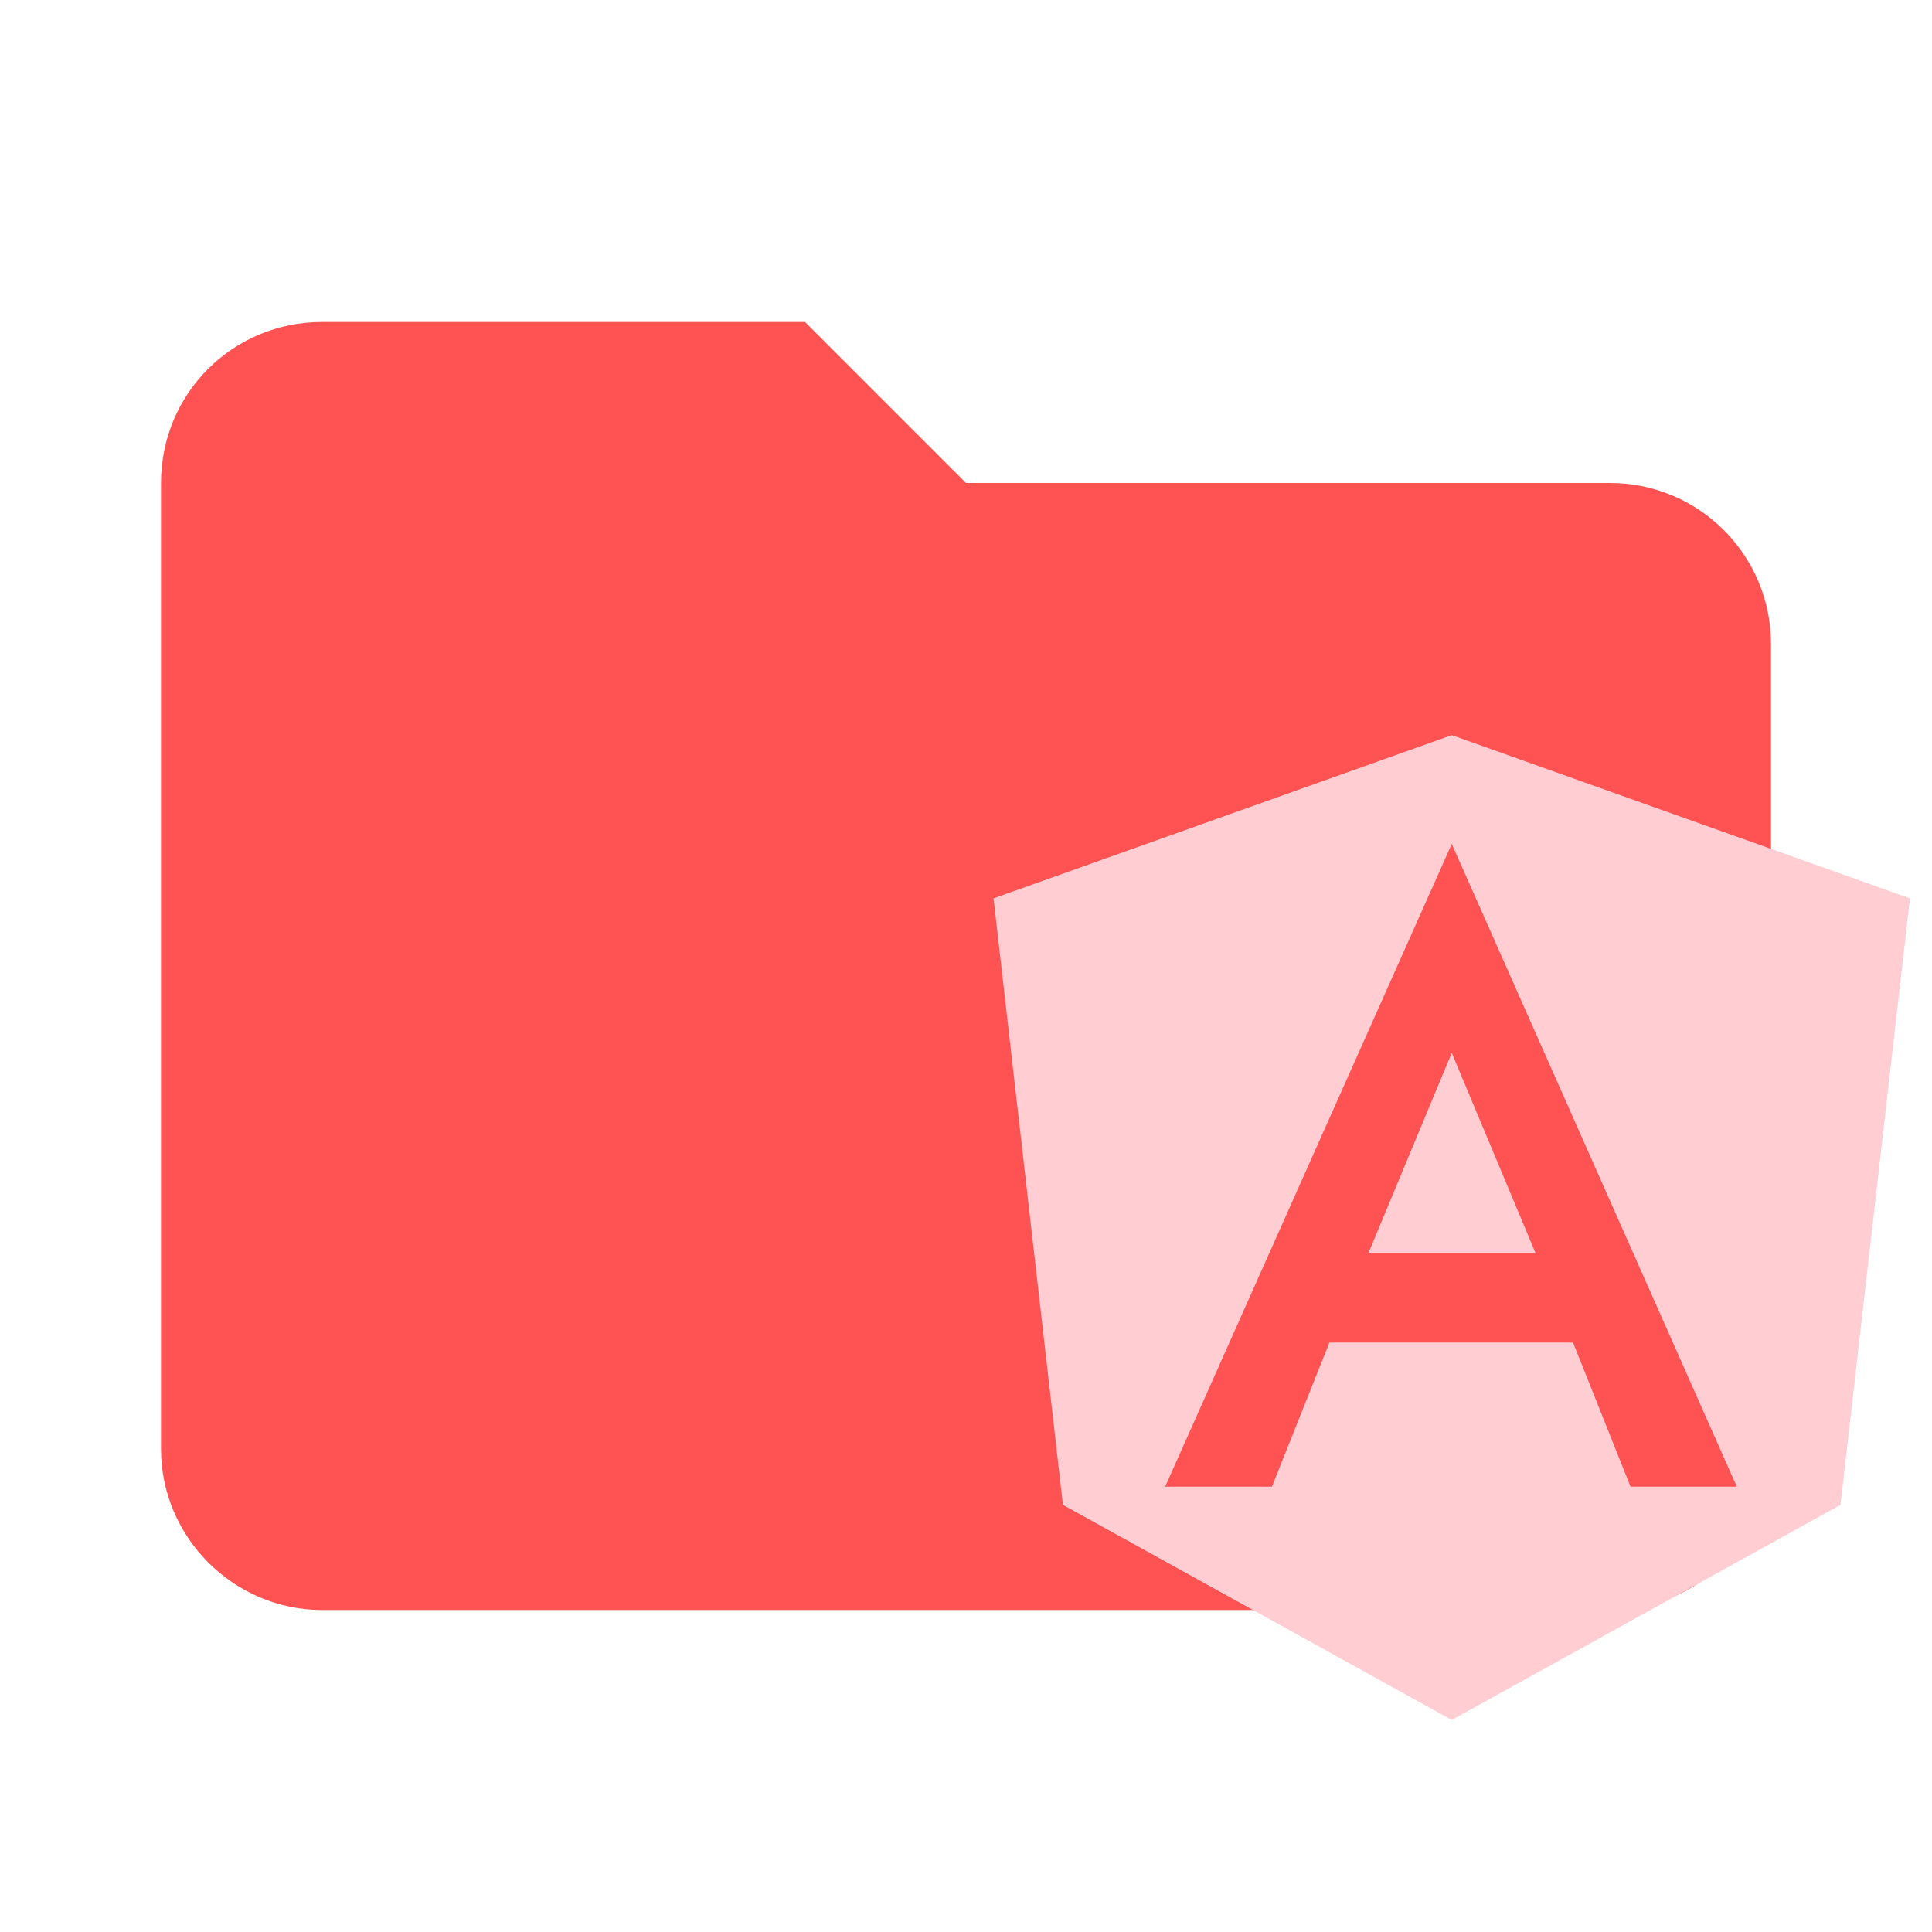
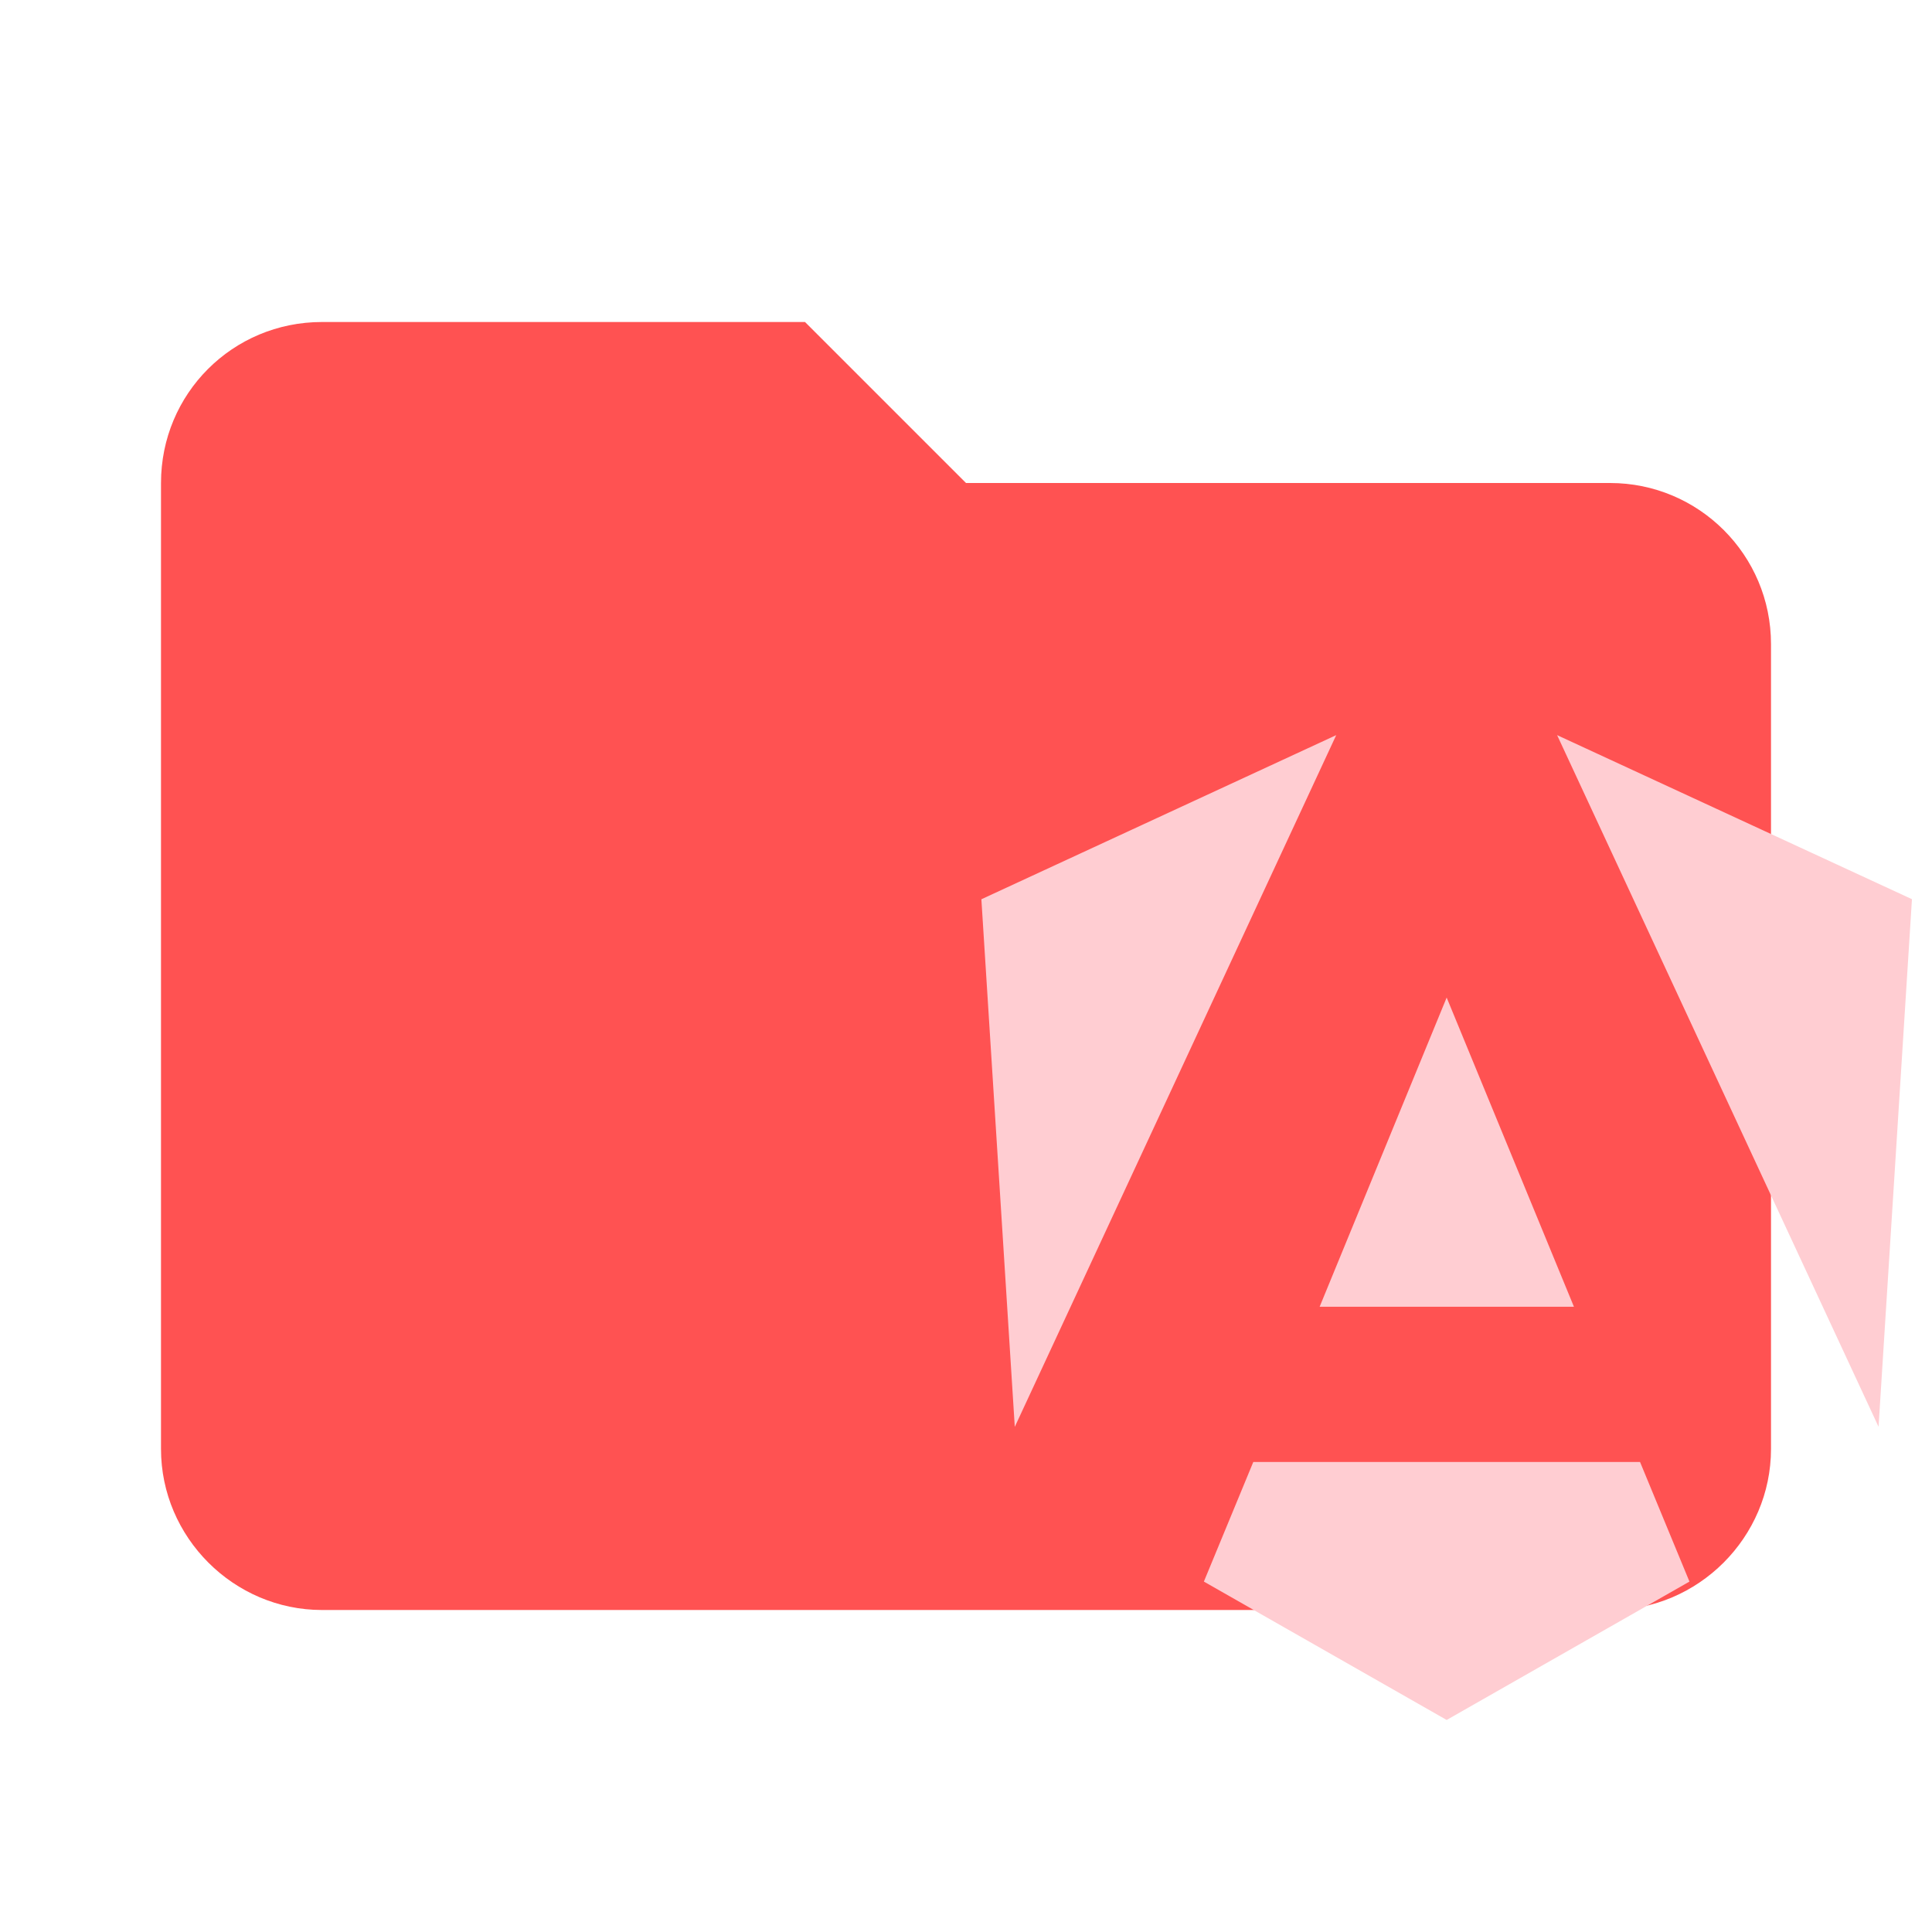
- <svg xmlns="http://www.w3.org/2000/svg" clip-rule="evenodd" fill-rule="evenodd" stroke-linejoin="round" stroke-miterlimit="1.414" viewBox="0 0 24 24" xml:space="preserve">
+ <svg xmlns="http://www.w3.org/2000/svg" clip-rule="evenodd" fill-rule="evenodd" stroke-linejoin="round" stroke-miterlimit="1.414" version="1.1" viewBox="0 0 24 24" xml:space="preserve">
  <path d="M10 4H4c-1.11 0-2 .89-2 2v12c0 1.097.903 2 2 2h16c1.097 0 2-.903 2-2V8a2 2 0 0 0-2-2h-8l-2-2z" fill="#ff5252" fill-rule="nonzero" />
-   <path d="m18.034 9.132 5.692 2.028-.863 7.534-4.829 2.672-4.83-2.672-.862-7.534 5.692-2.028m0 1.352-3.56 7.984H15.8l.714-1.79h3.027l.714 1.79h1.32l-3.541-7.984m1.043 5.087h-2.08l1.037-2.492z" fill="#ffcdd2" />
+   <path d="m16.599 9.132-4.408 2.039 0.415 6.554zm2.744 0 3.993 8.592 0.415-6.554zm-1.372 3.26-1.578 3.841h3.159zm-2.402 5.769-0.614 1.486 3.016 1.719 3.016-1.719-0.614-1.486z" fill="#ffcdd2" stroke-width=".644" />
</svg>
